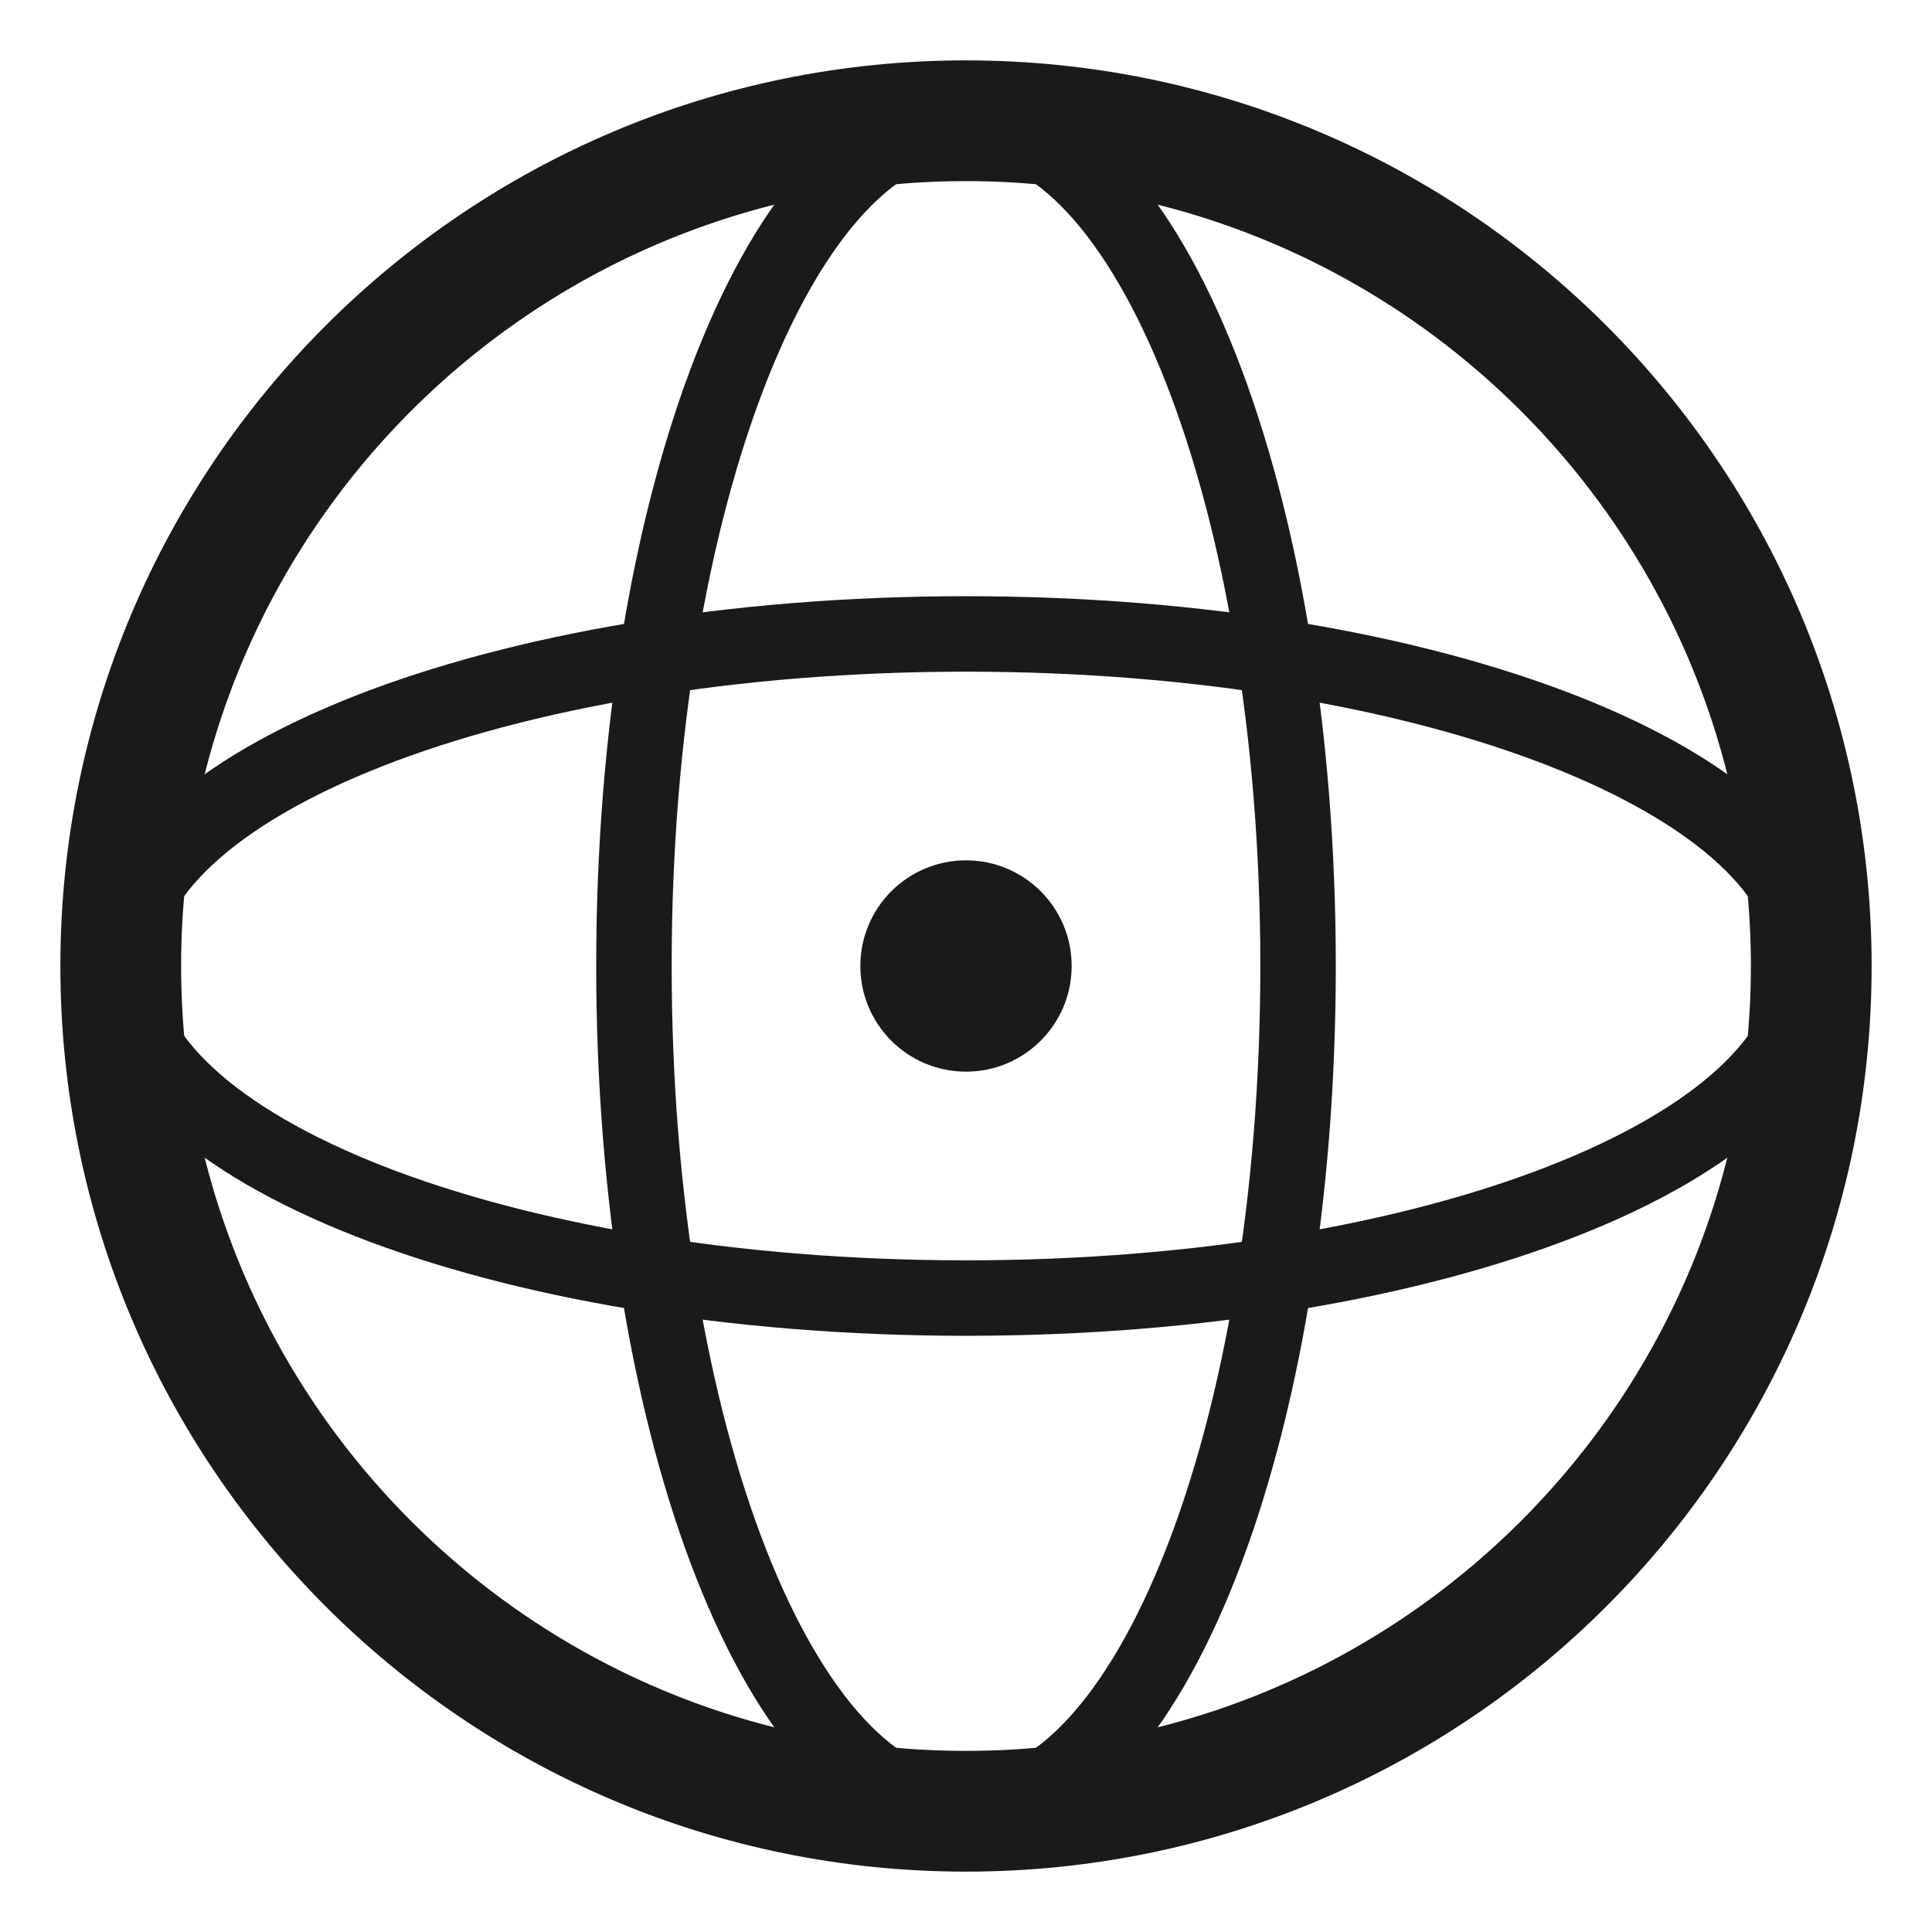
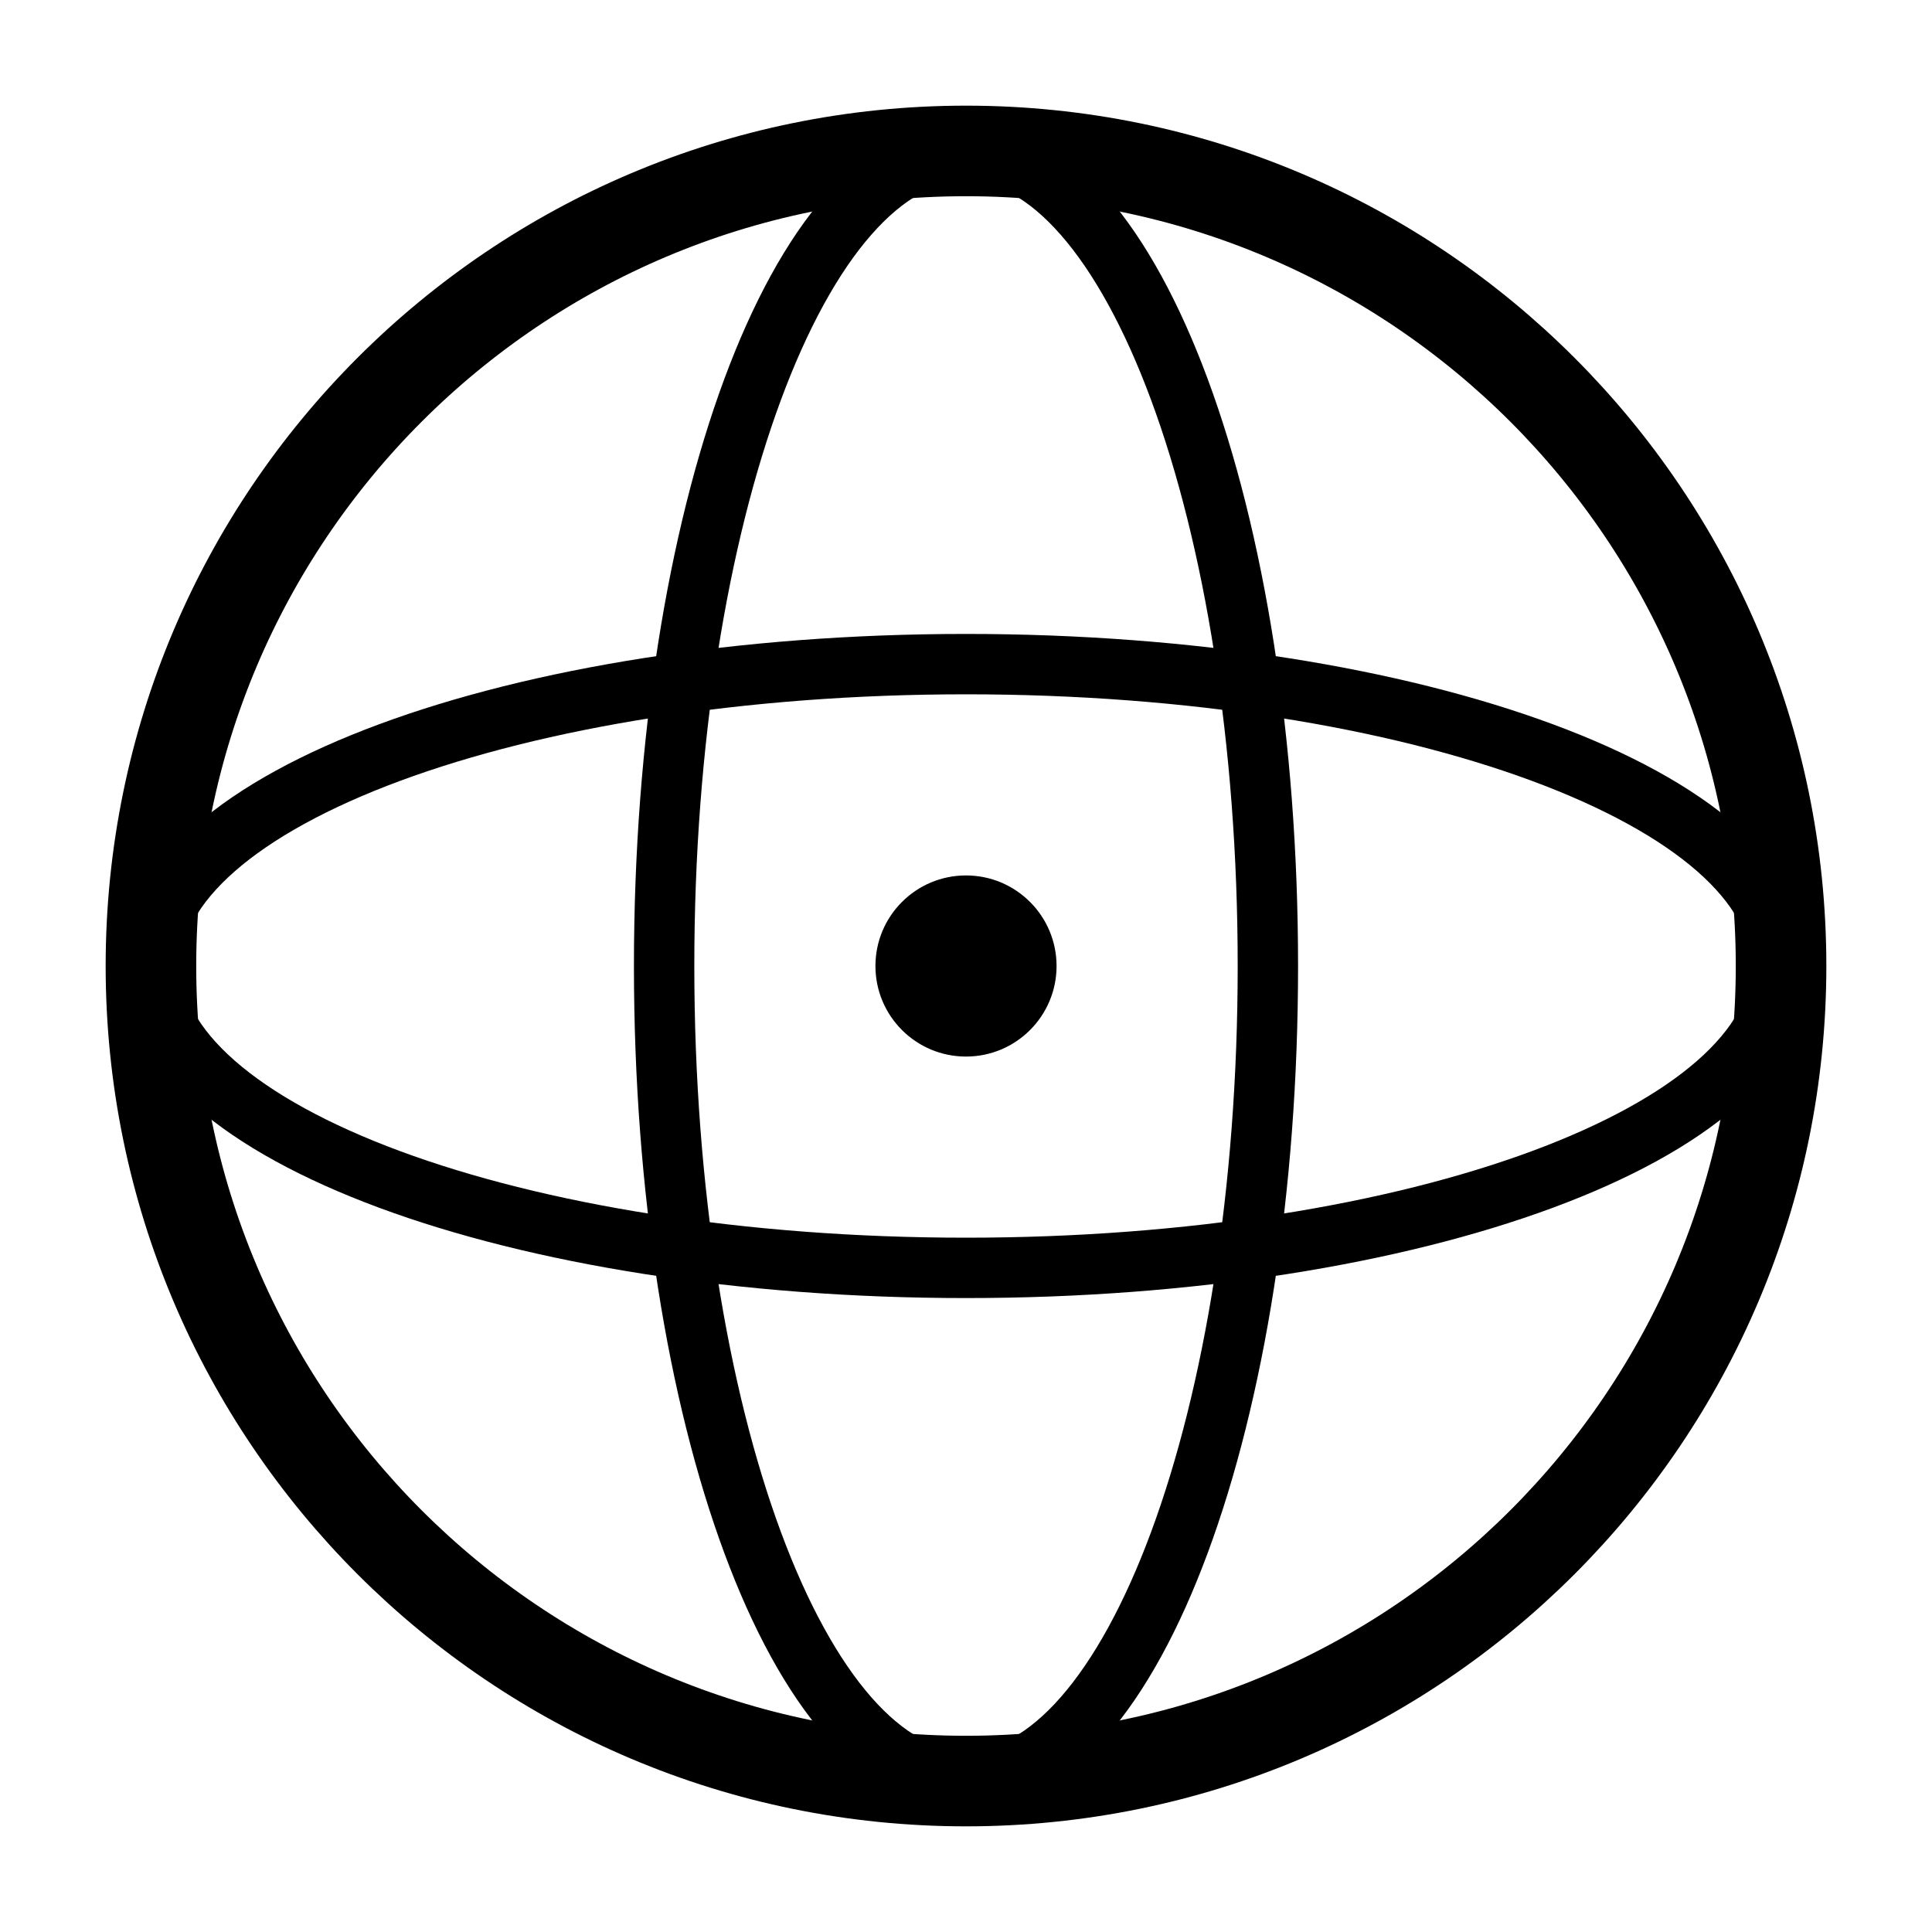
<svg xmlns="http://www.w3.org/2000/svg" viewBox="0 0 128 128" width="128" height="128">
-   <circle cx="64" cy="64" r="56" fill="none" stroke="#1a1a1a" stroke-width="8" />
-   <ellipse cx="64" cy="64" rx="56" ry="22" fill="none" stroke="#1a1a1a" stroke-width="5" />
-   <ellipse cx="64" cy="64" rx="22" ry="56" fill="none" stroke="#1a1a1a" stroke-width="5" />
-   <circle cx="64" cy="64" r="7" fill="#1a1a1a" />
+   <circle cx="64" cy="64" r="54" fill="none" stroke="#000000" stroke-width="6" />
+   <ellipse cx="64" cy="64" rx="54" ry="20" fill="none" stroke="#000000" stroke-width="4" />
+   <ellipse cx="64" cy="64" rx="20" ry="54" fill="none" stroke="#000000" stroke-width="4" />
+   <circle cx="64" cy="64" r="6" fill="#000000" />
</svg>
